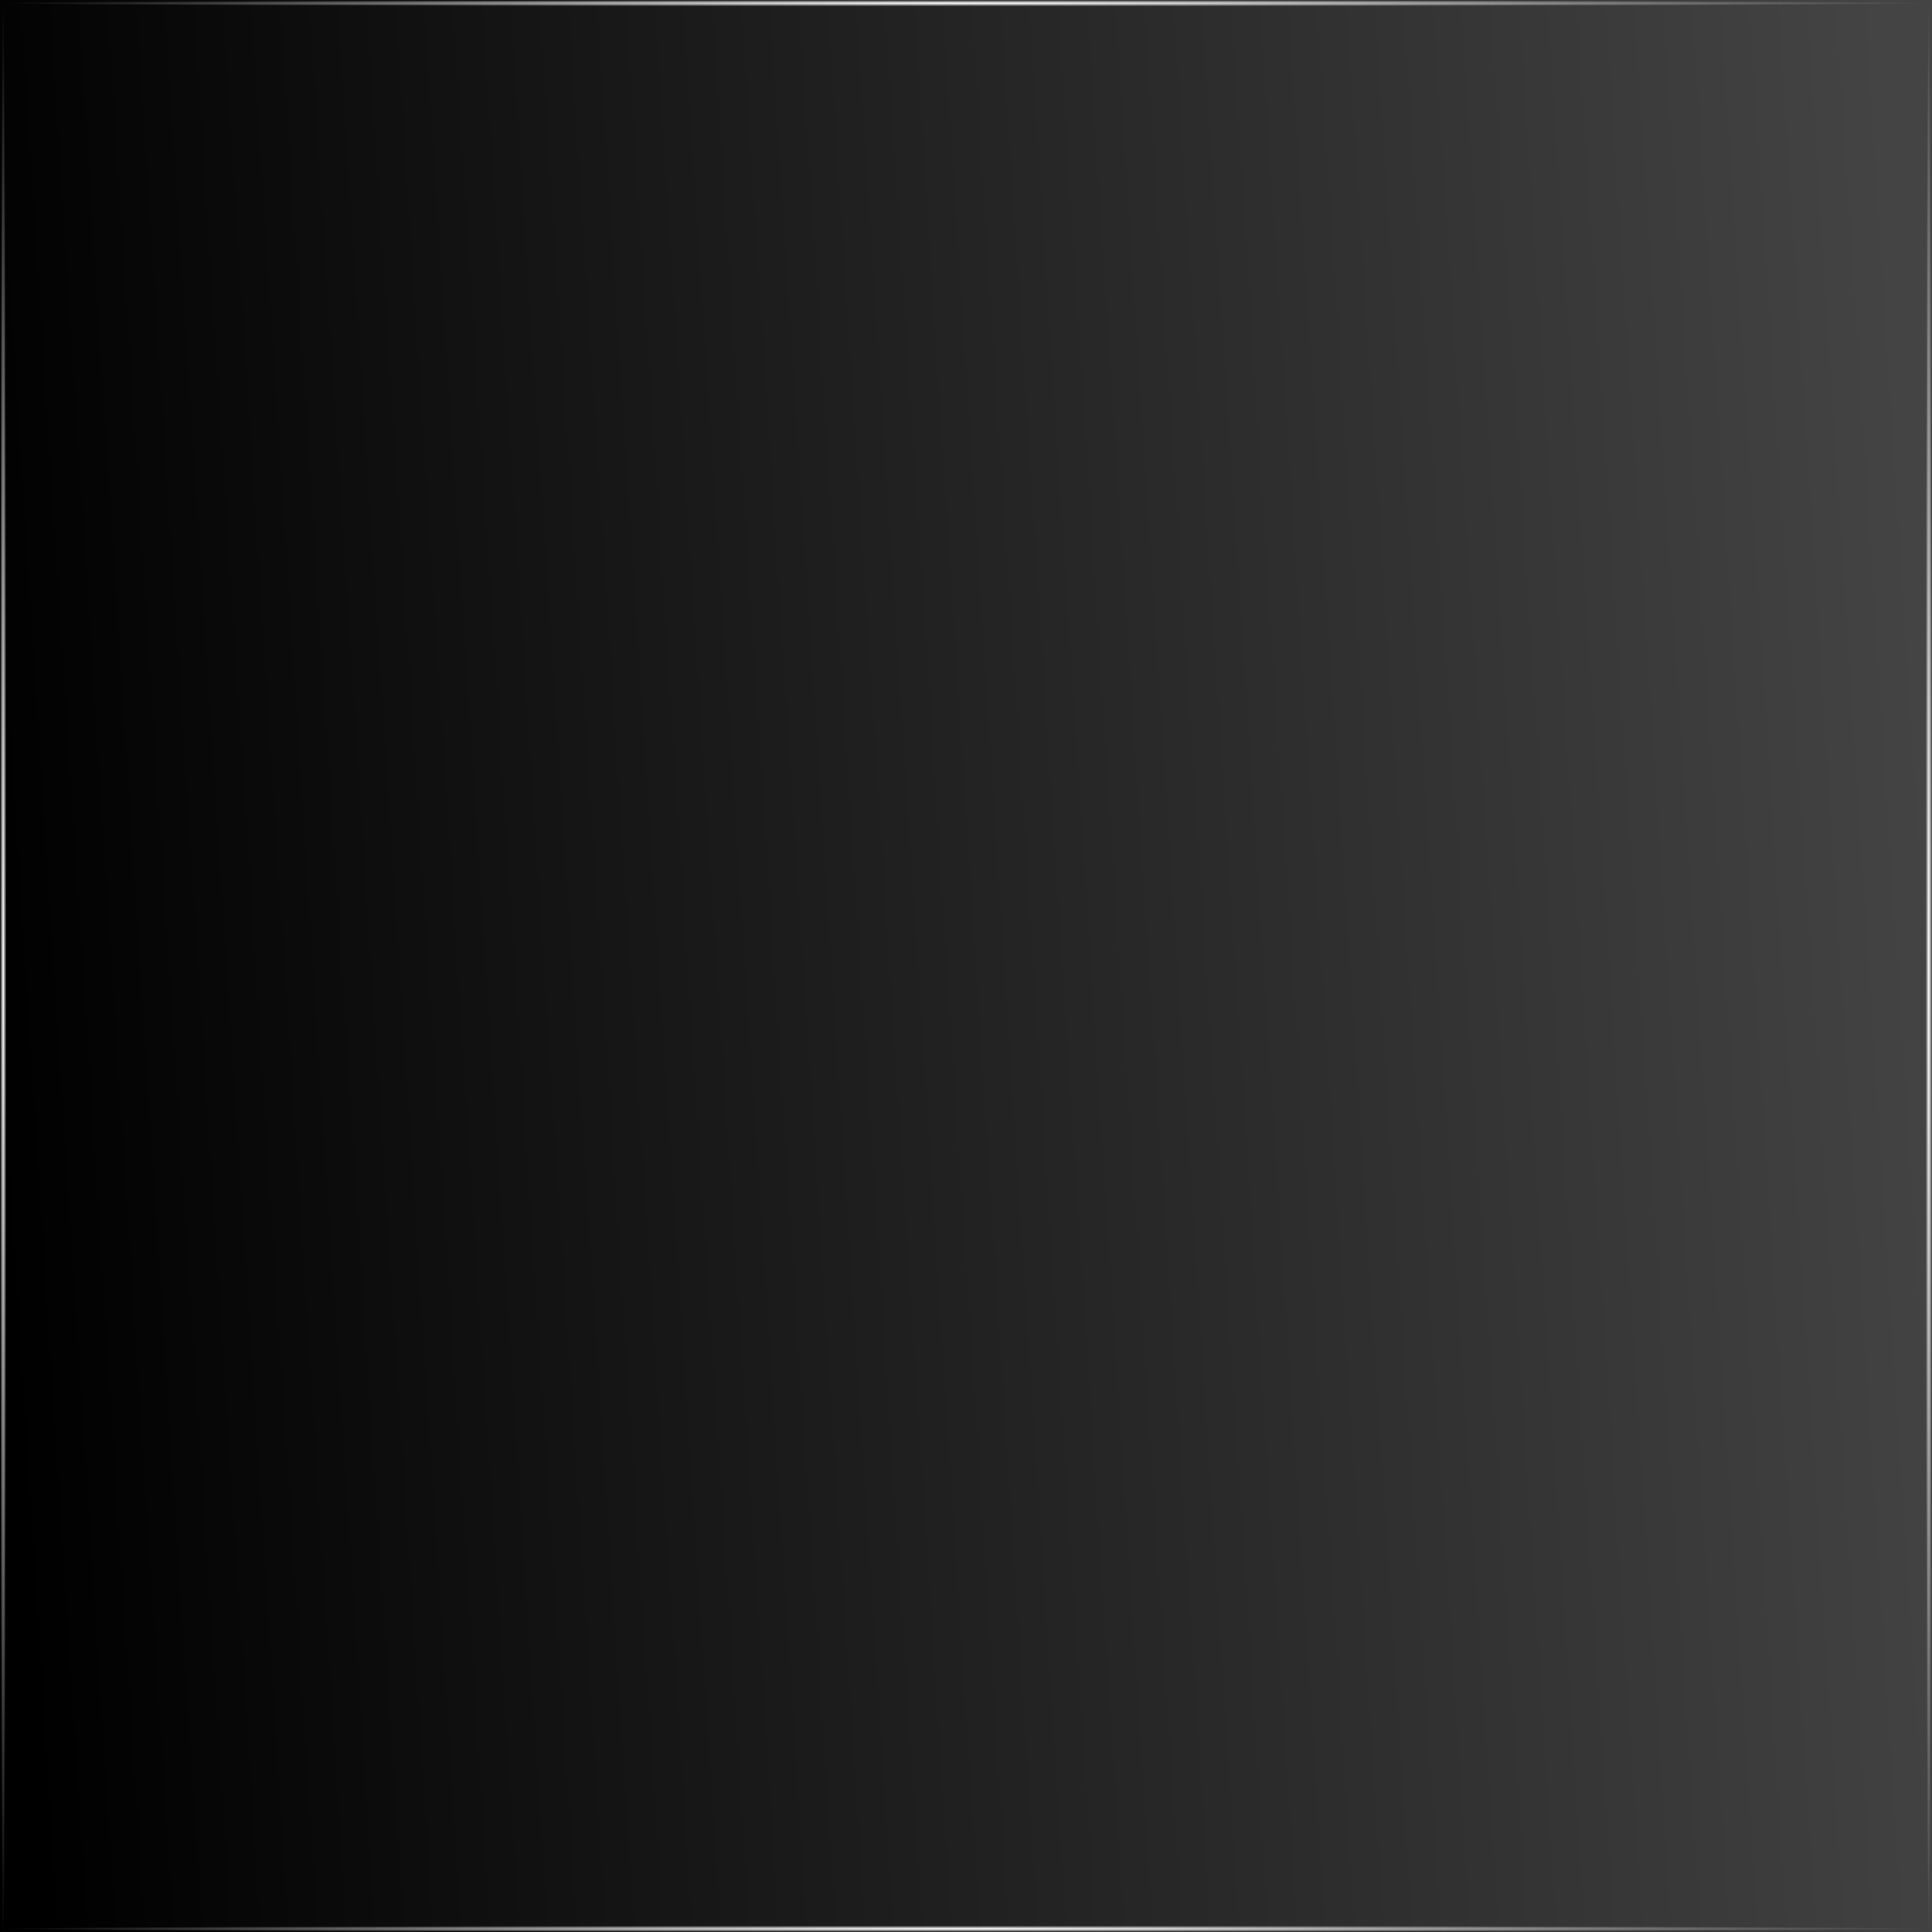
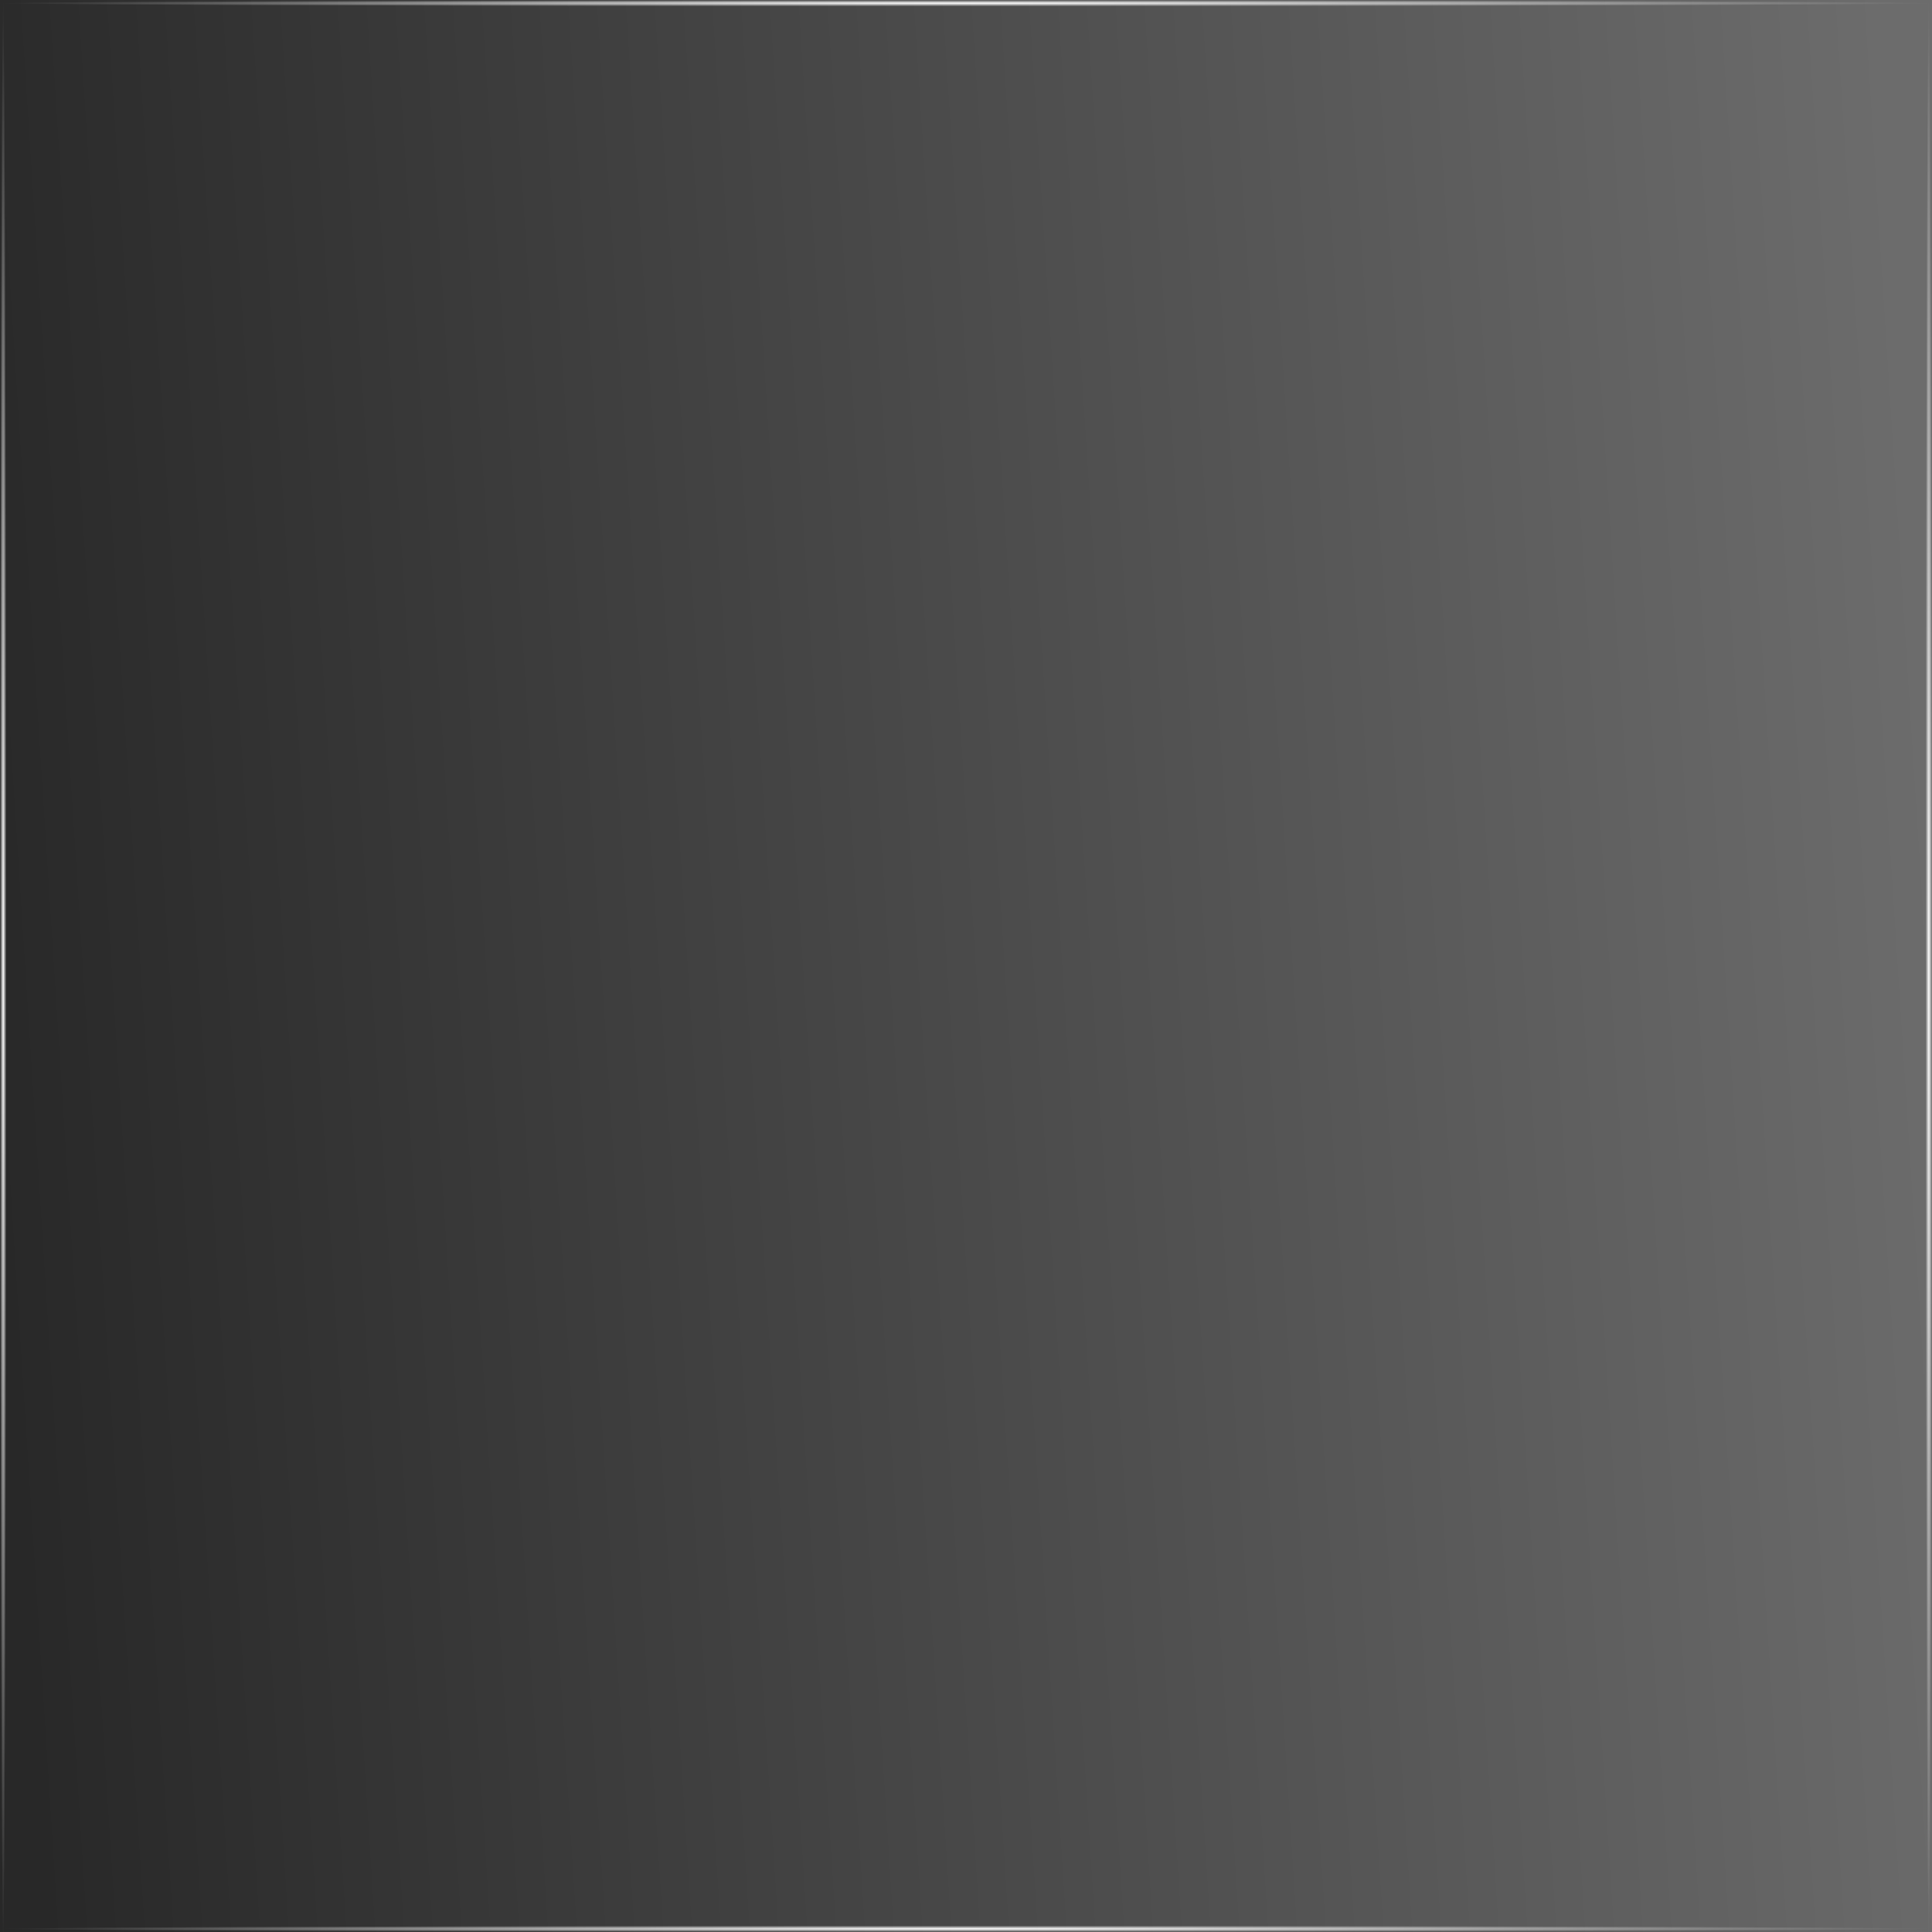
<svg xmlns="http://www.w3.org/2000/svg" xmlns:xlink="http://www.w3.org/1999/xlink" width="300" height="300" viewBox="0 0 300 300" id="svg10995" version="1.1">
  <defs id="defs10997">
    <linearGradient id="linearGradient11584">
      <stop style="stop-color:#ffffff;stop-opacity:1;" offset="0" id="stop11586" />
      <stop style="stop-color:#ffffff;stop-opacity:0;" offset="1" id="stop11588" />
    </linearGradient>
    <linearGradient id="linearGradient11570">
      <stop style="stop-color:#ffffff;stop-opacity:1;" offset="0" id="stop11572" />
      <stop style="stop-color:#ffffff;stop-opacity:0;" offset="1" id="stop11574" />
    </linearGradient>
    <linearGradient id="linearGradient11560">
-       <stop style="stop-color:#000000;stop-opacity:1" offset="0" id="stop11562" />
-       <stop style="stop-color:#444444;stop-opacity:1" offset="1" id="stop11564" />
+       <stop style="stop-color:#282828;stop-opacity:1" offset="0" id="stop11562" />
+       <stop style="stop-color:#6c6c6c;stop-opacity:1" offset="1" id="stop11564" />
    </linearGradient>
    <linearGradient xlink:href="#linearGradient11560" id="linearGradient11566" x1="4.396" y1="1040.935" x2="295.204" y2="978.586" gradientUnits="userSpaceOnUse" gradientTransform="matrix(1,0,0,3.333333,0,-2455.512)" />
    <radialGradient xlink:href="#linearGradient11570" id="radialGradient11576" cx="150" cy="1051.862" fx="150" fy="1051.862" r="150" gradientTransform="matrix(1,0,0,0.00333333,0,1048.356)" gradientUnits="userSpaceOnUse" />
    <radialGradient xlink:href="#linearGradient11570" id="radialGradient11580" gradientUnits="userSpaceOnUse" gradientTransform="matrix(1,0,0,0.00333333,0,749.356)" cx="150" cy="1051.862" fx="150" fy="1051.862" r="150" />
    <radialGradient xlink:href="#linearGradient11584" id="radialGradient11590" cx="0.5" cy="1007.362" fx="0.5" fy="1007.362" r="0.5" gradientTransform="matrix(1,0,0,300,0,-301306.29)" gradientUnits="userSpaceOnUse" />
    <radialGradient xlink:href="#linearGradient11584" id="radialGradient11594" gradientUnits="userSpaceOnUse" gradientTransform="matrix(1,0,0,300,299,-301306.29)" cx="0.5" cy="1007.362" fx="0.5" fy="1007.362" r="0.5" />
  </defs>
  <g id="layer1" transform="translate(0,-752.3622)">
    <rect style="opacity:1;fill:url(#linearGradient11566);fill-opacity:1;stroke:none;stroke-width:2.6;stroke-linecap:round;stroke-linejoin:miter;stroke-miterlimit:4;stroke-dasharray:none;stroke-dashoffset:0;stroke-opacity:1" id="rect11543" width="300" height="300" x="0" y="752.362" />
    <rect style="opacity:1;fill:url(#radialGradient11576);fill-opacity:1;stroke:none;stroke-width:2.6;stroke-linecap:round;stroke-linejoin:miter;stroke-miterlimit:4;stroke-dasharray:none;stroke-dashoffset:0;stroke-opacity:1" id="rect11568" width="300" height="1" x="0" y="1051.362" />
    <rect y="752.362" x="0" height="1" width="300" id="rect11578" style="opacity:1;fill:url(#radialGradient11580);fill-opacity:1;stroke:none;stroke-width:2.6;stroke-linecap:round;stroke-linejoin:miter;stroke-miterlimit:4;stroke-dasharray:none;stroke-dashoffset:0;stroke-opacity:1" />
    <rect style="opacity:1;fill:url(#radialGradient11590);fill-opacity:1;stroke:none;stroke-width:2.6;stroke-linecap:round;stroke-linejoin:miter;stroke-miterlimit:4;stroke-dasharray:none;stroke-dashoffset:0;stroke-opacity:1" id="rect11582" width="1" height="300" x="0" y="752.362" />
    <rect y="752.362" x="299" height="300" width="1" id="rect11592" style="opacity:1;fill:url(#radialGradient11594);fill-opacity:1;stroke:none;stroke-width:2.6;stroke-linecap:round;stroke-linejoin:miter;stroke-miterlimit:4;stroke-dasharray:none;stroke-dashoffset:0;stroke-opacity:1" />
  </g>
</svg>
